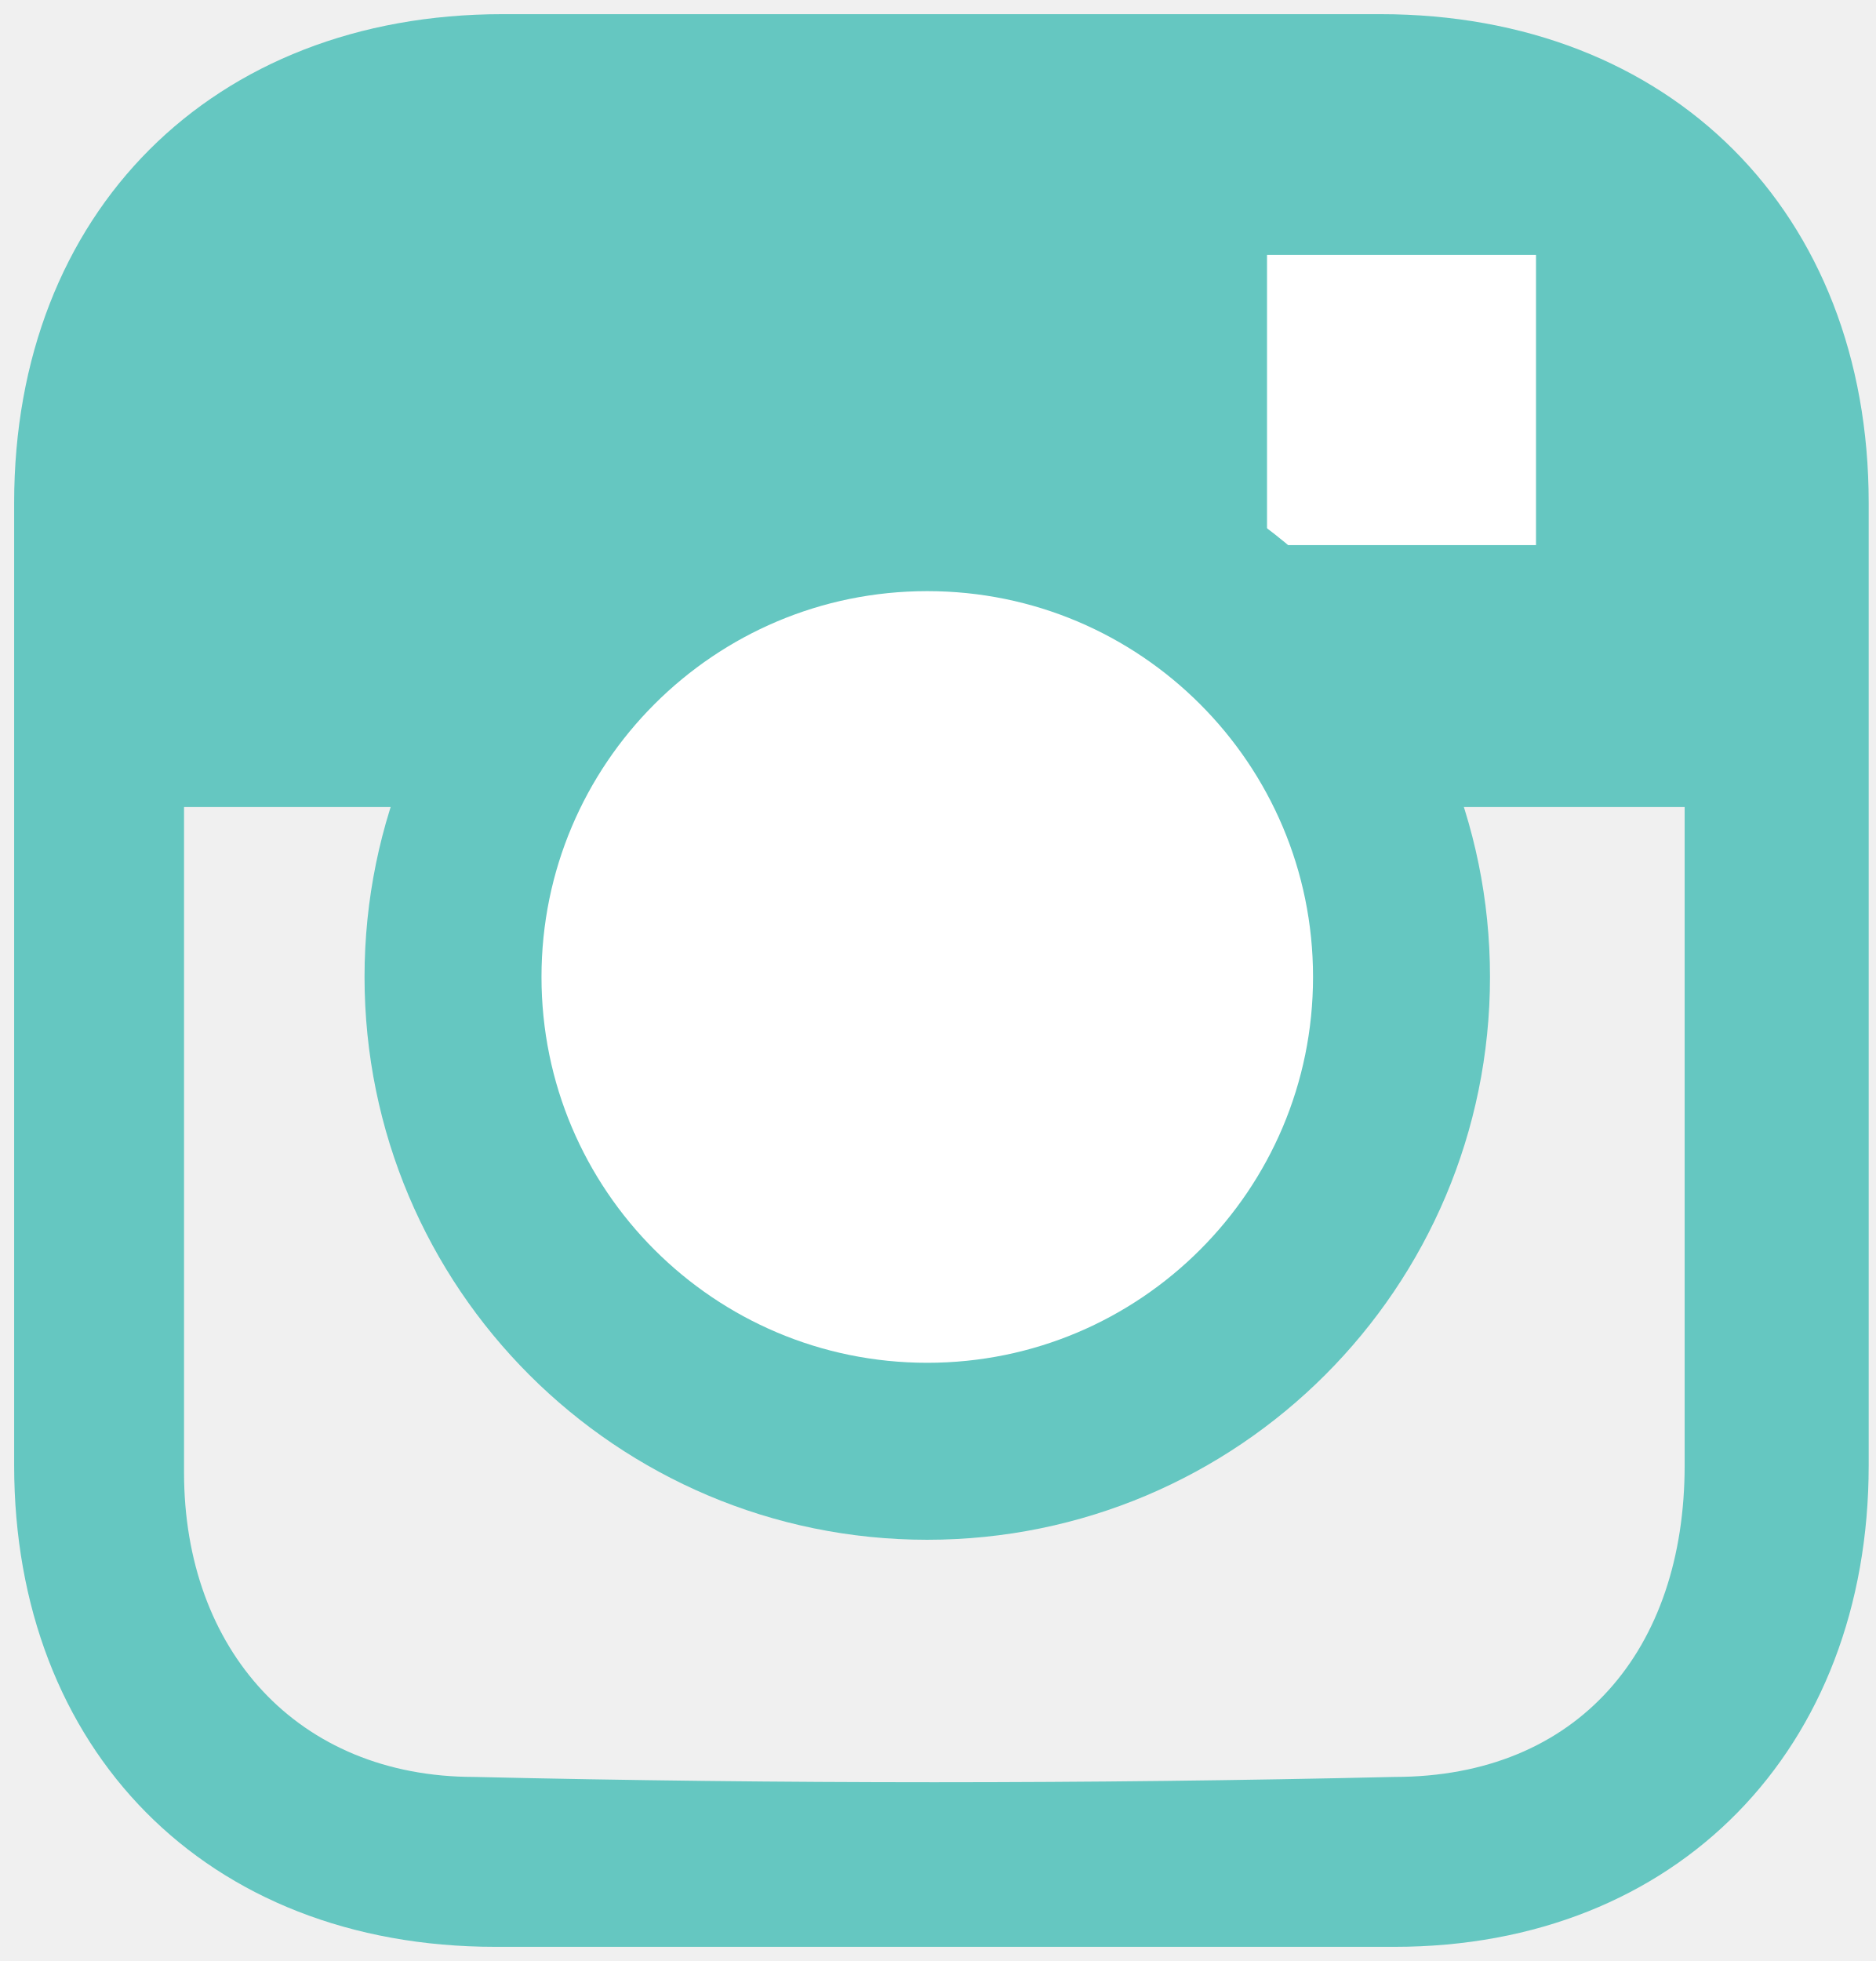
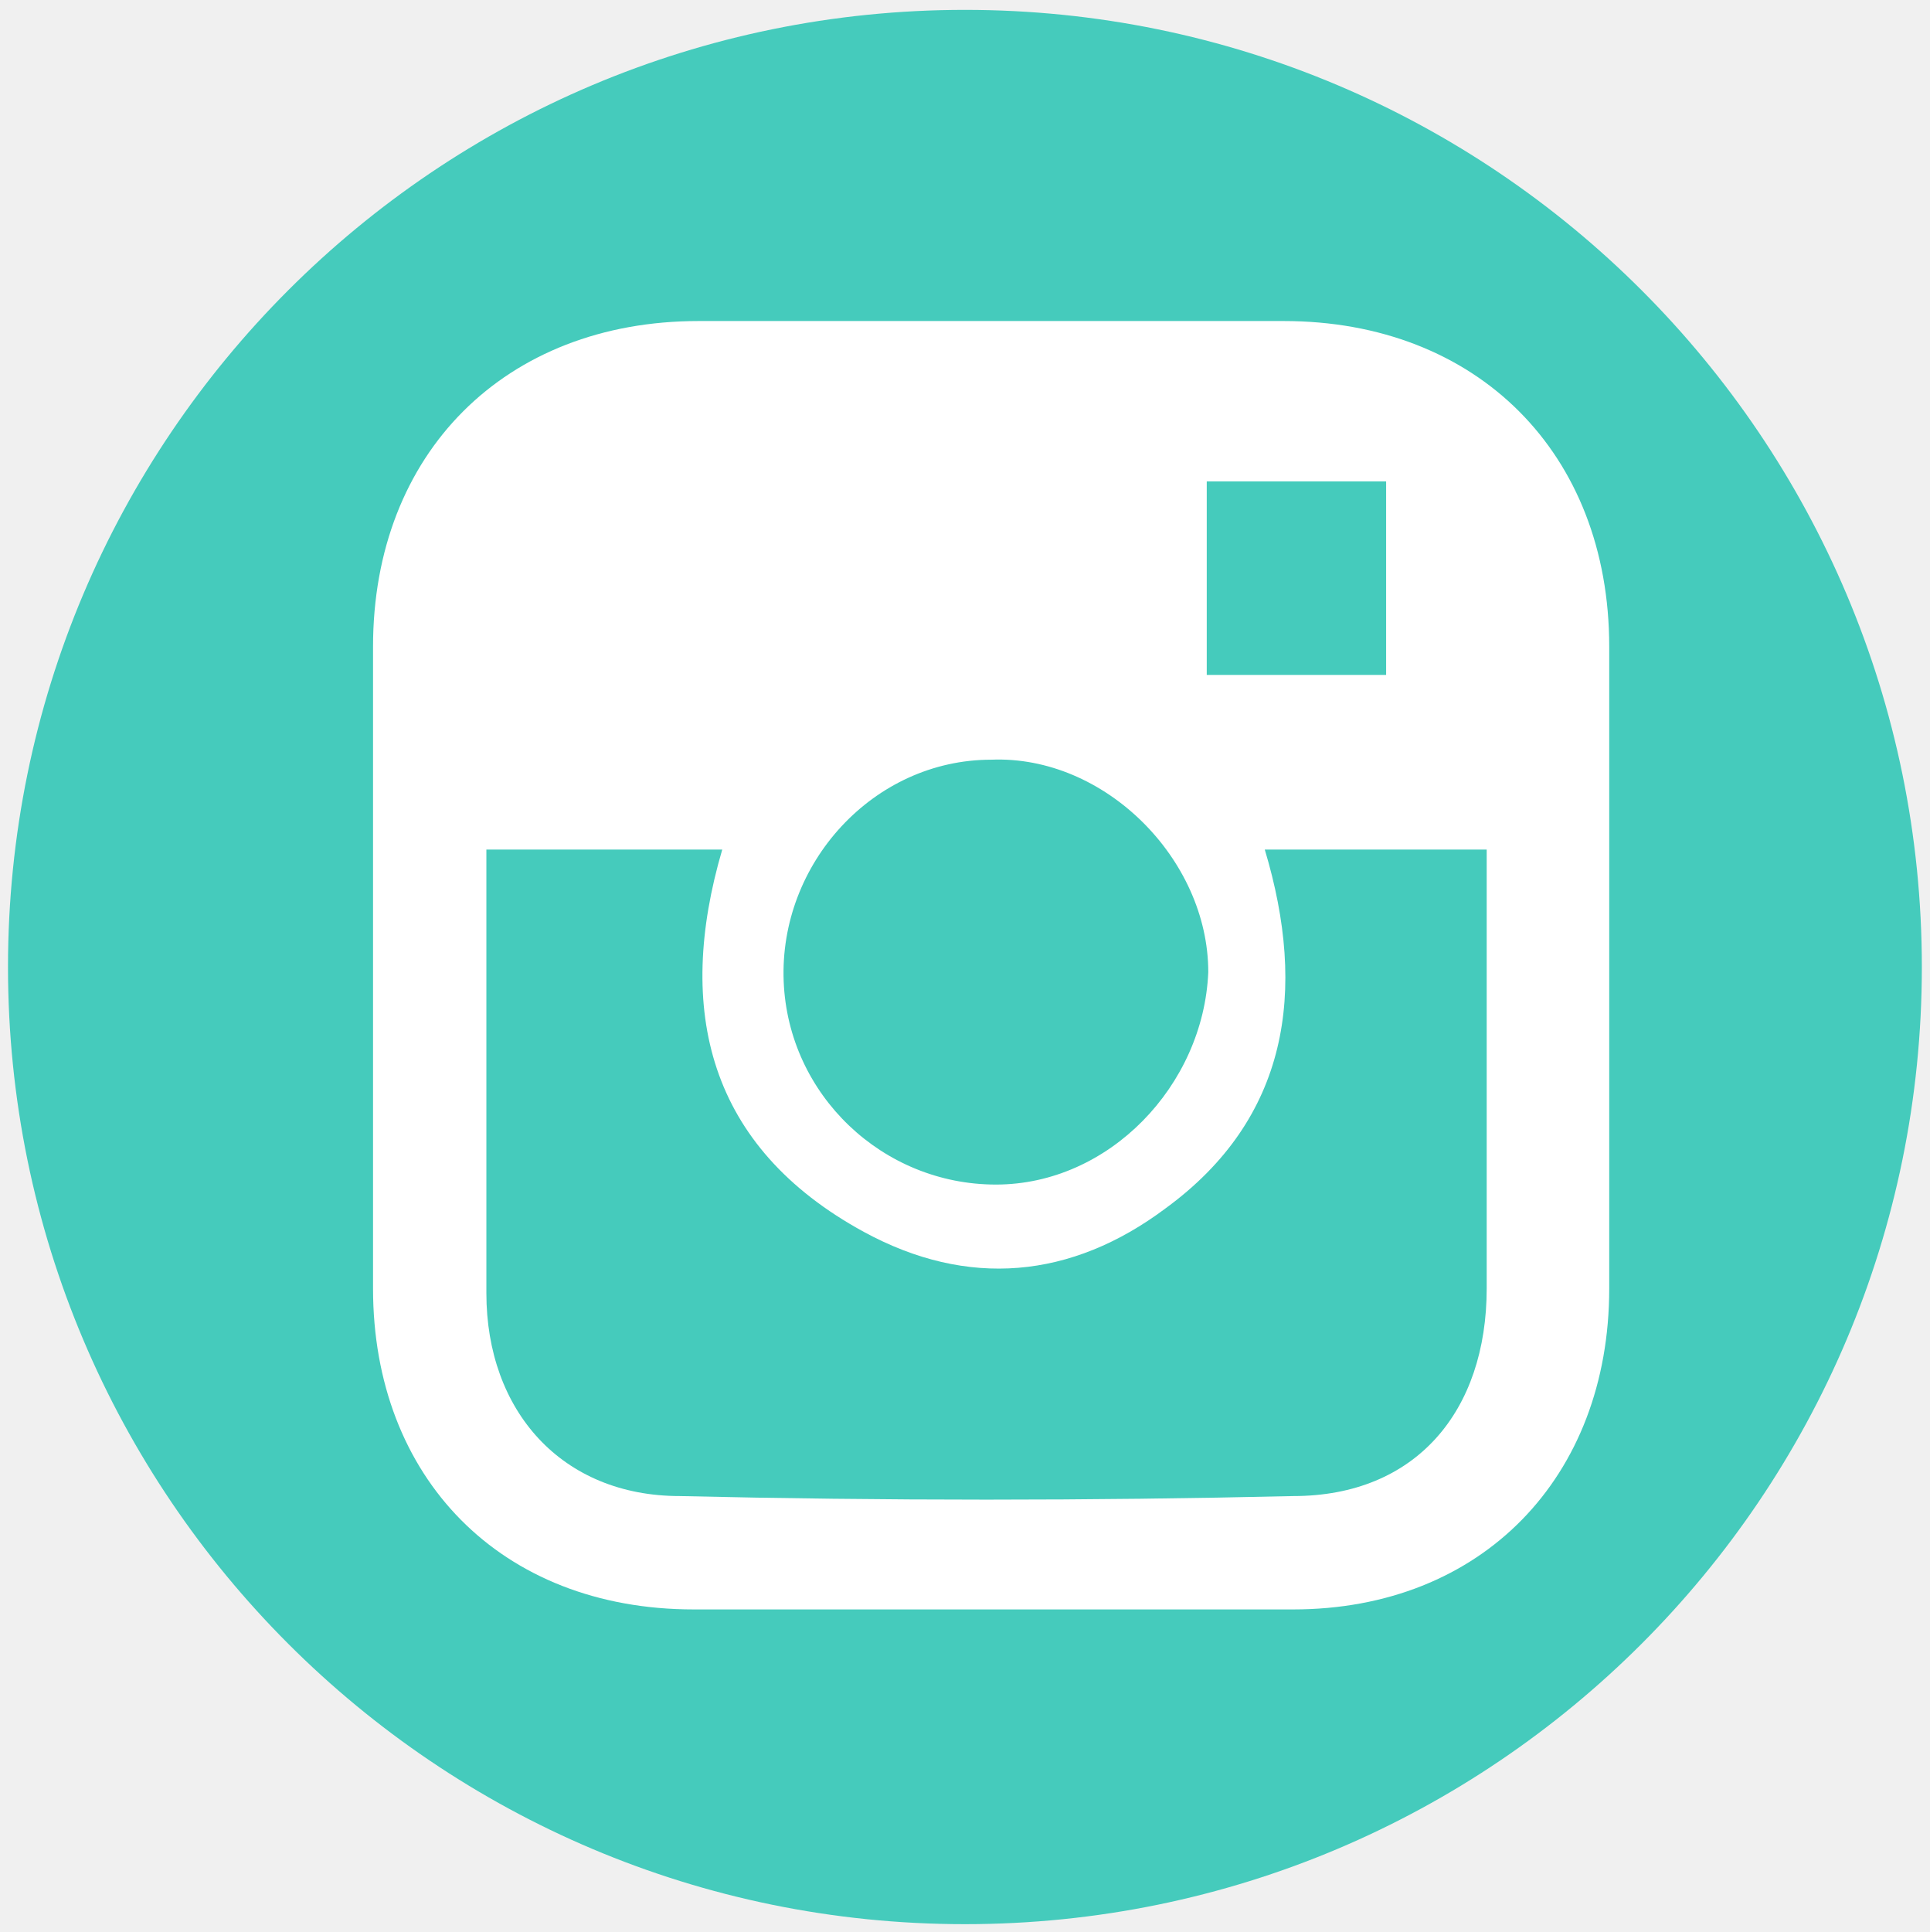
- <svg xmlns="http://www.w3.org/2000/svg" version="1.1" id="Layer_1" x="0px" y="0px" viewBox="0 0 26.5 27.7" enable-background="new 0 0 26.5 27.7" xml:space="preserve">
+ <svg xmlns="http://www.w3.org/2000/svg" version="1.1" id="Layer_1" x="0px" y="0px" viewBox="-69 -183 1134 1135" enable-background="new -69 -183 1134 1135" xml:space="preserve">
+   <circle fill="#45CBBC" cx="498" cy="385.1" r="562.3" />
  <g>
-     <path fill-rule="evenodd" clip-rule="evenodd" fill="#65C7C1" d="M13.1,27.5c-2,0-4.1,0-6.1,0c-4.1,0-6.8-2.8-6.8-6.8   c0-4.2,0-9.4,0-13.6c0-4.1,2.8-6.9,6.9-6.9c4.1,0,8.3,0,12.4,0c4.1,0,6.9,2.8,6.9,6.9c0,4.2,0,9.4,0,13.6c0,4-2.7,6.8-6.7,6.8   C17.4,27.5,15.3,27.5,13.1,27.5z M19.1,11.4c0.9,3,0.5,5.7-2.1,7.6c-2,1.5-4.2,1.7-6.4,0.5c-3.3-1.8-4-4.7-3-8.1c-1.7,0-3.3,0-5,0   c0,2.8,0,6.6,0,9.4c0,2.5,1.6,4.3,4.1,4.3c4.3,0.1,8.7,0.1,13,0c2.6,0,4.1-1.8,4.1-4.4c0-1.4,0-3.9,0-5.3c0-1.3,0-2.6,0-4   C22.2,11.4,20.7,11.4,19.1,11.4z M13.4,18.5c2.4,0,4.4-2.1,4.5-4.5c0-2.4-2.2-4.6-4.6-4.5c-2.5,0-4.5,2.2-4.4,4.7   C9,16.6,11,18.5,13.4,18.5z" />
-     <rect x="17.9" y="3.6" fill-rule="evenodd" clip-rule="evenodd" fill="#FFFFFF" width="3.8" height="4.1" />
-     <circle fill-rule="evenodd" clip-rule="evenodd" fill="#FFFFFF" stroke="#65C7C1" stroke-width="2.5" stroke-miterlimit="10" cx="13.1" cy="13.8" r="6.7" />
+     <circle fill="#45CBBC" cx="507.8" cy="382.6" r="149.8" />
+     <path fill="#FFFFFF" d="M507.8,762.5c-55.5,0-113.7,0-169.1,0c-113.7,0-188.5-77.6-188.5-188.5c0-116.4,0-260.6,0-377.1   c0-113.7,77.6-191.3,191.3-191.3s230.1,0,343.8,0s191.3,77.6,191.3,191.3c0,116.4,0,260.6,0,377.1c0,110.9-74.9,188.5-185.8,188.5   C627.1,762.5,568.8,762.5,507.8,762.5z M674.2,316.1c25,83.2,13.9,158-58.2,210.7c-55.5,41.6-116.4,47.1-177.4,13.9   c-91.5-49.9-110.9-130.3-83.2-224.6c-47.1,0-91.5,0-138.6,0c0,77.6,0,183,0,260.6c0,69.3,44.4,119.2,113.7,119.2   c119.2,2.8,241.2,2.8,360.4,0c72.1,0,113.7-49.9,113.7-122c0-38.8,0-108.1,0-146.9c0-36,0-72.1,0-110.9   C760.1,316.1,718.6,316.1,674.2,316.1z M516.2,512.9c66.5,0,122-58.2,124.8-124.8c0-66.5-61-127.5-127.5-124.8   c-69.3,0-124.8,61-122,130.3C394.2,460.2,449.6,512.9,516.2,512.9z" />
+     <rect x="640.1" y="99.8" fill="#45CBBC" width="105.4" height="113.7" />
  </g>
</svg>
